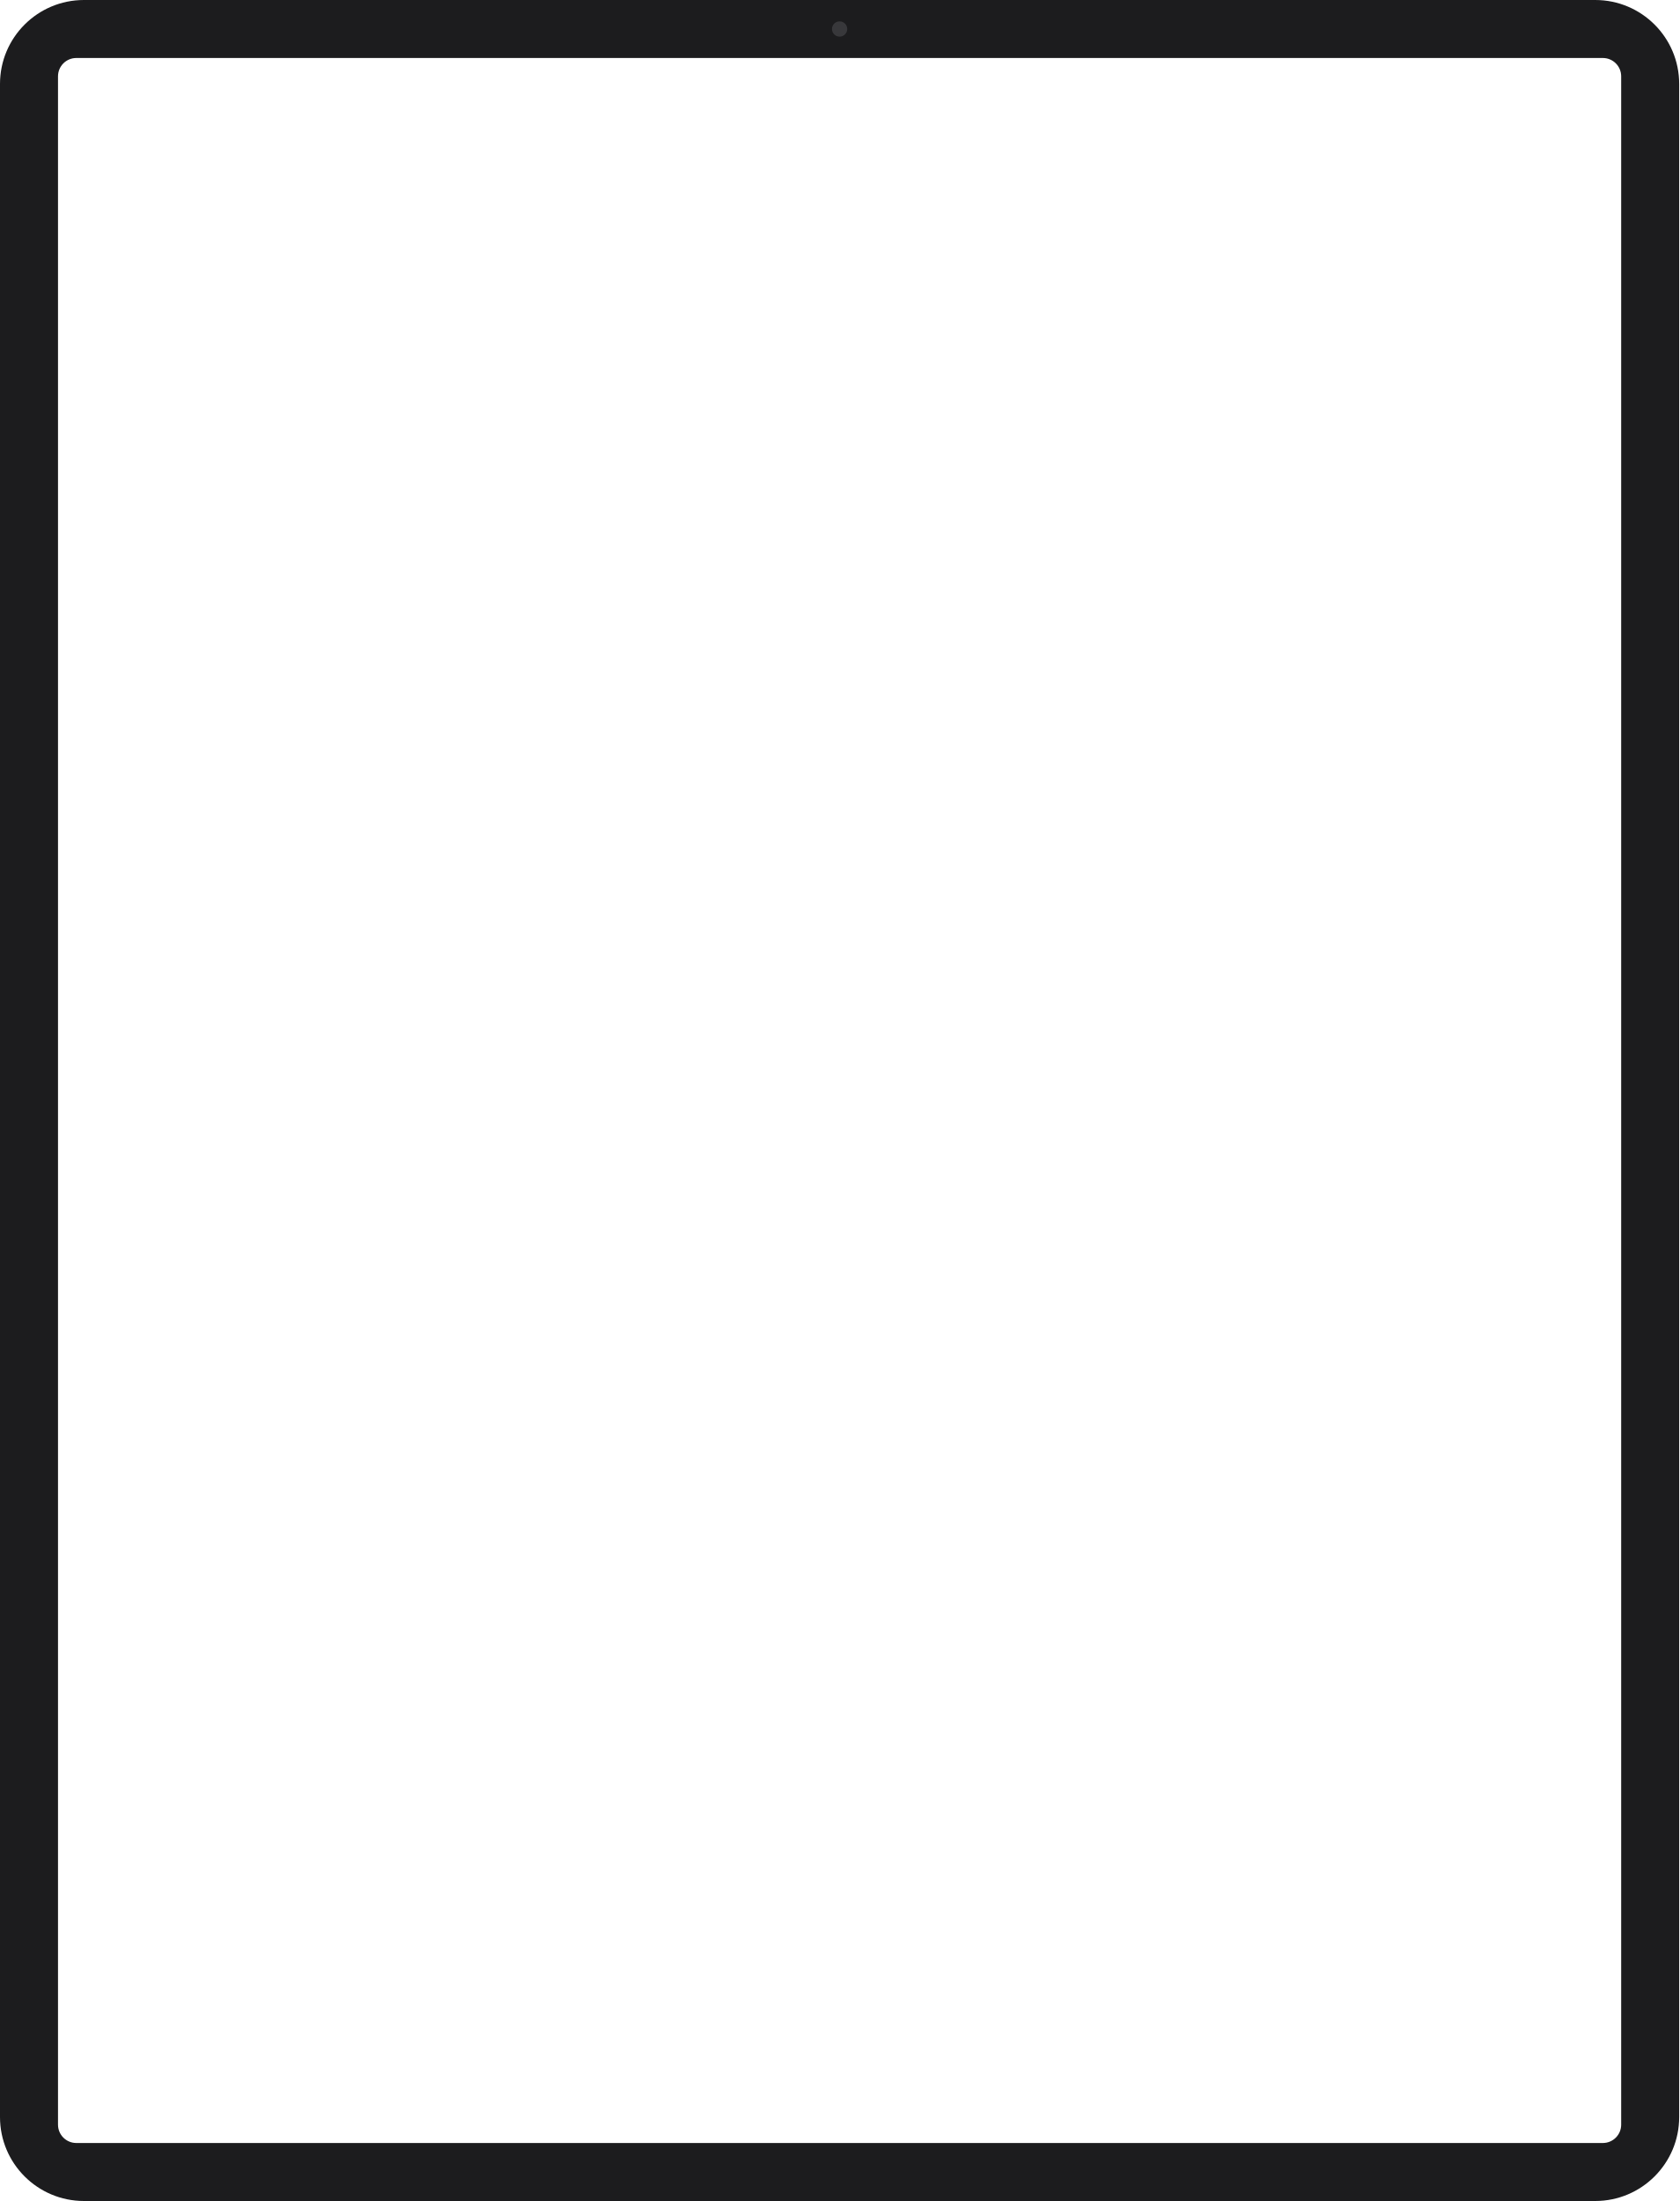
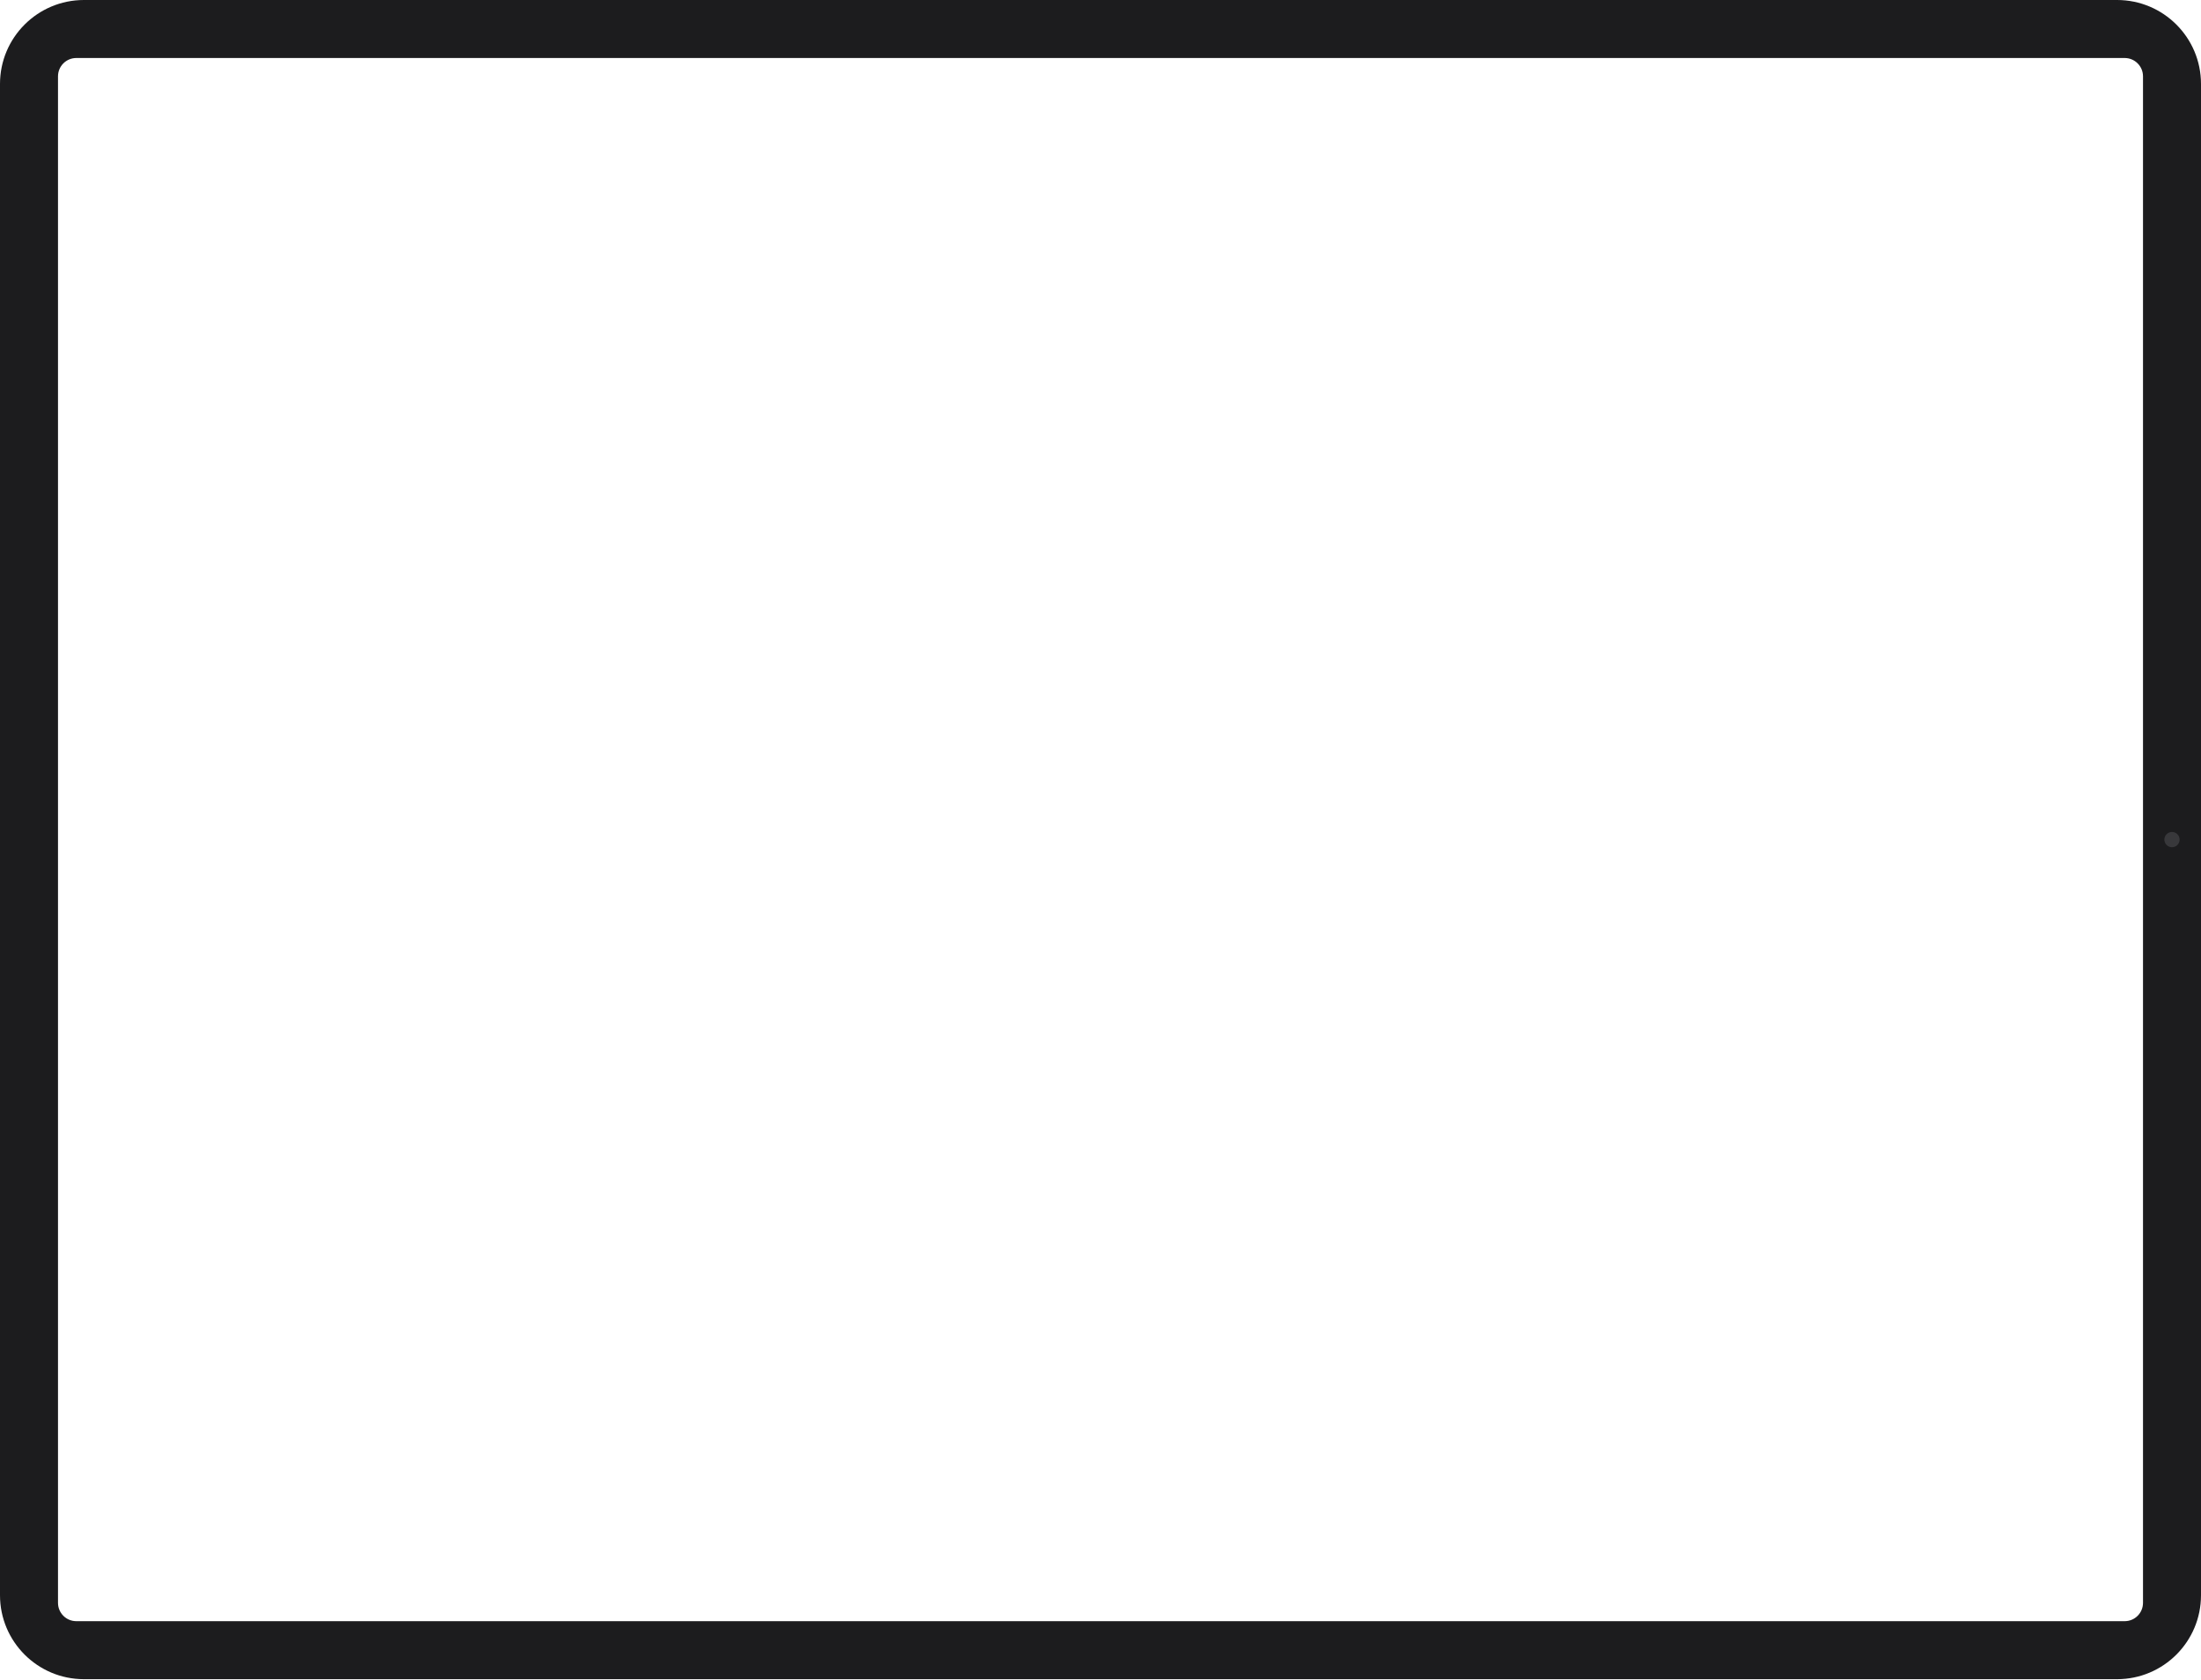
- <svg xmlns="http://www.w3.org/2000/svg" width="2200" height="2884" viewBox="0 0 2200 2884">
-   <path fill="#1c1c1e" fill-rule="evenodd" d="M110 0h1980a110 110 0 0 1 110 110v2664a110 110 0 0 1-110 110H110A110 110 0 0 1 0 2774V110A110 110 0 0 1 110 0Zm-10 76a24 24 0 0 0-24 24v2684a24 24 0 0 0 24 24h2000a24 24 0 0 0 24-24V100a24 24 0 0 0-24-24H100Z" />
-   <circle cx="1100" cy="38" r="10" fill="#38383b" />
+ <svg xmlns="http://www.w3.org/2000/svg" width="2884" height="2200" viewBox="0 0 2884 2200">
+   <g transform="translate(2884 0) rotate(90)">
+     <path fill="#1c1c1e" fill-rule="evenodd" d="M110 0h1980a110 110 0 0 1 110 110v2664a110 110 0 0 1-110 110H110A110 110 0 0 1 0 2774V110A110 110 0 0 1 110 0Zm-10 76a24 24 0 0 0-24 24v2684a24 24 0 0 0 24 24h2000a24 24 0 0 0 24-24V100a24 24 0 0 0-24-24H100Z" />
+     <circle cx="1100" cy="38" r="10" fill="#38383b" />
+   </g>
</svg>
